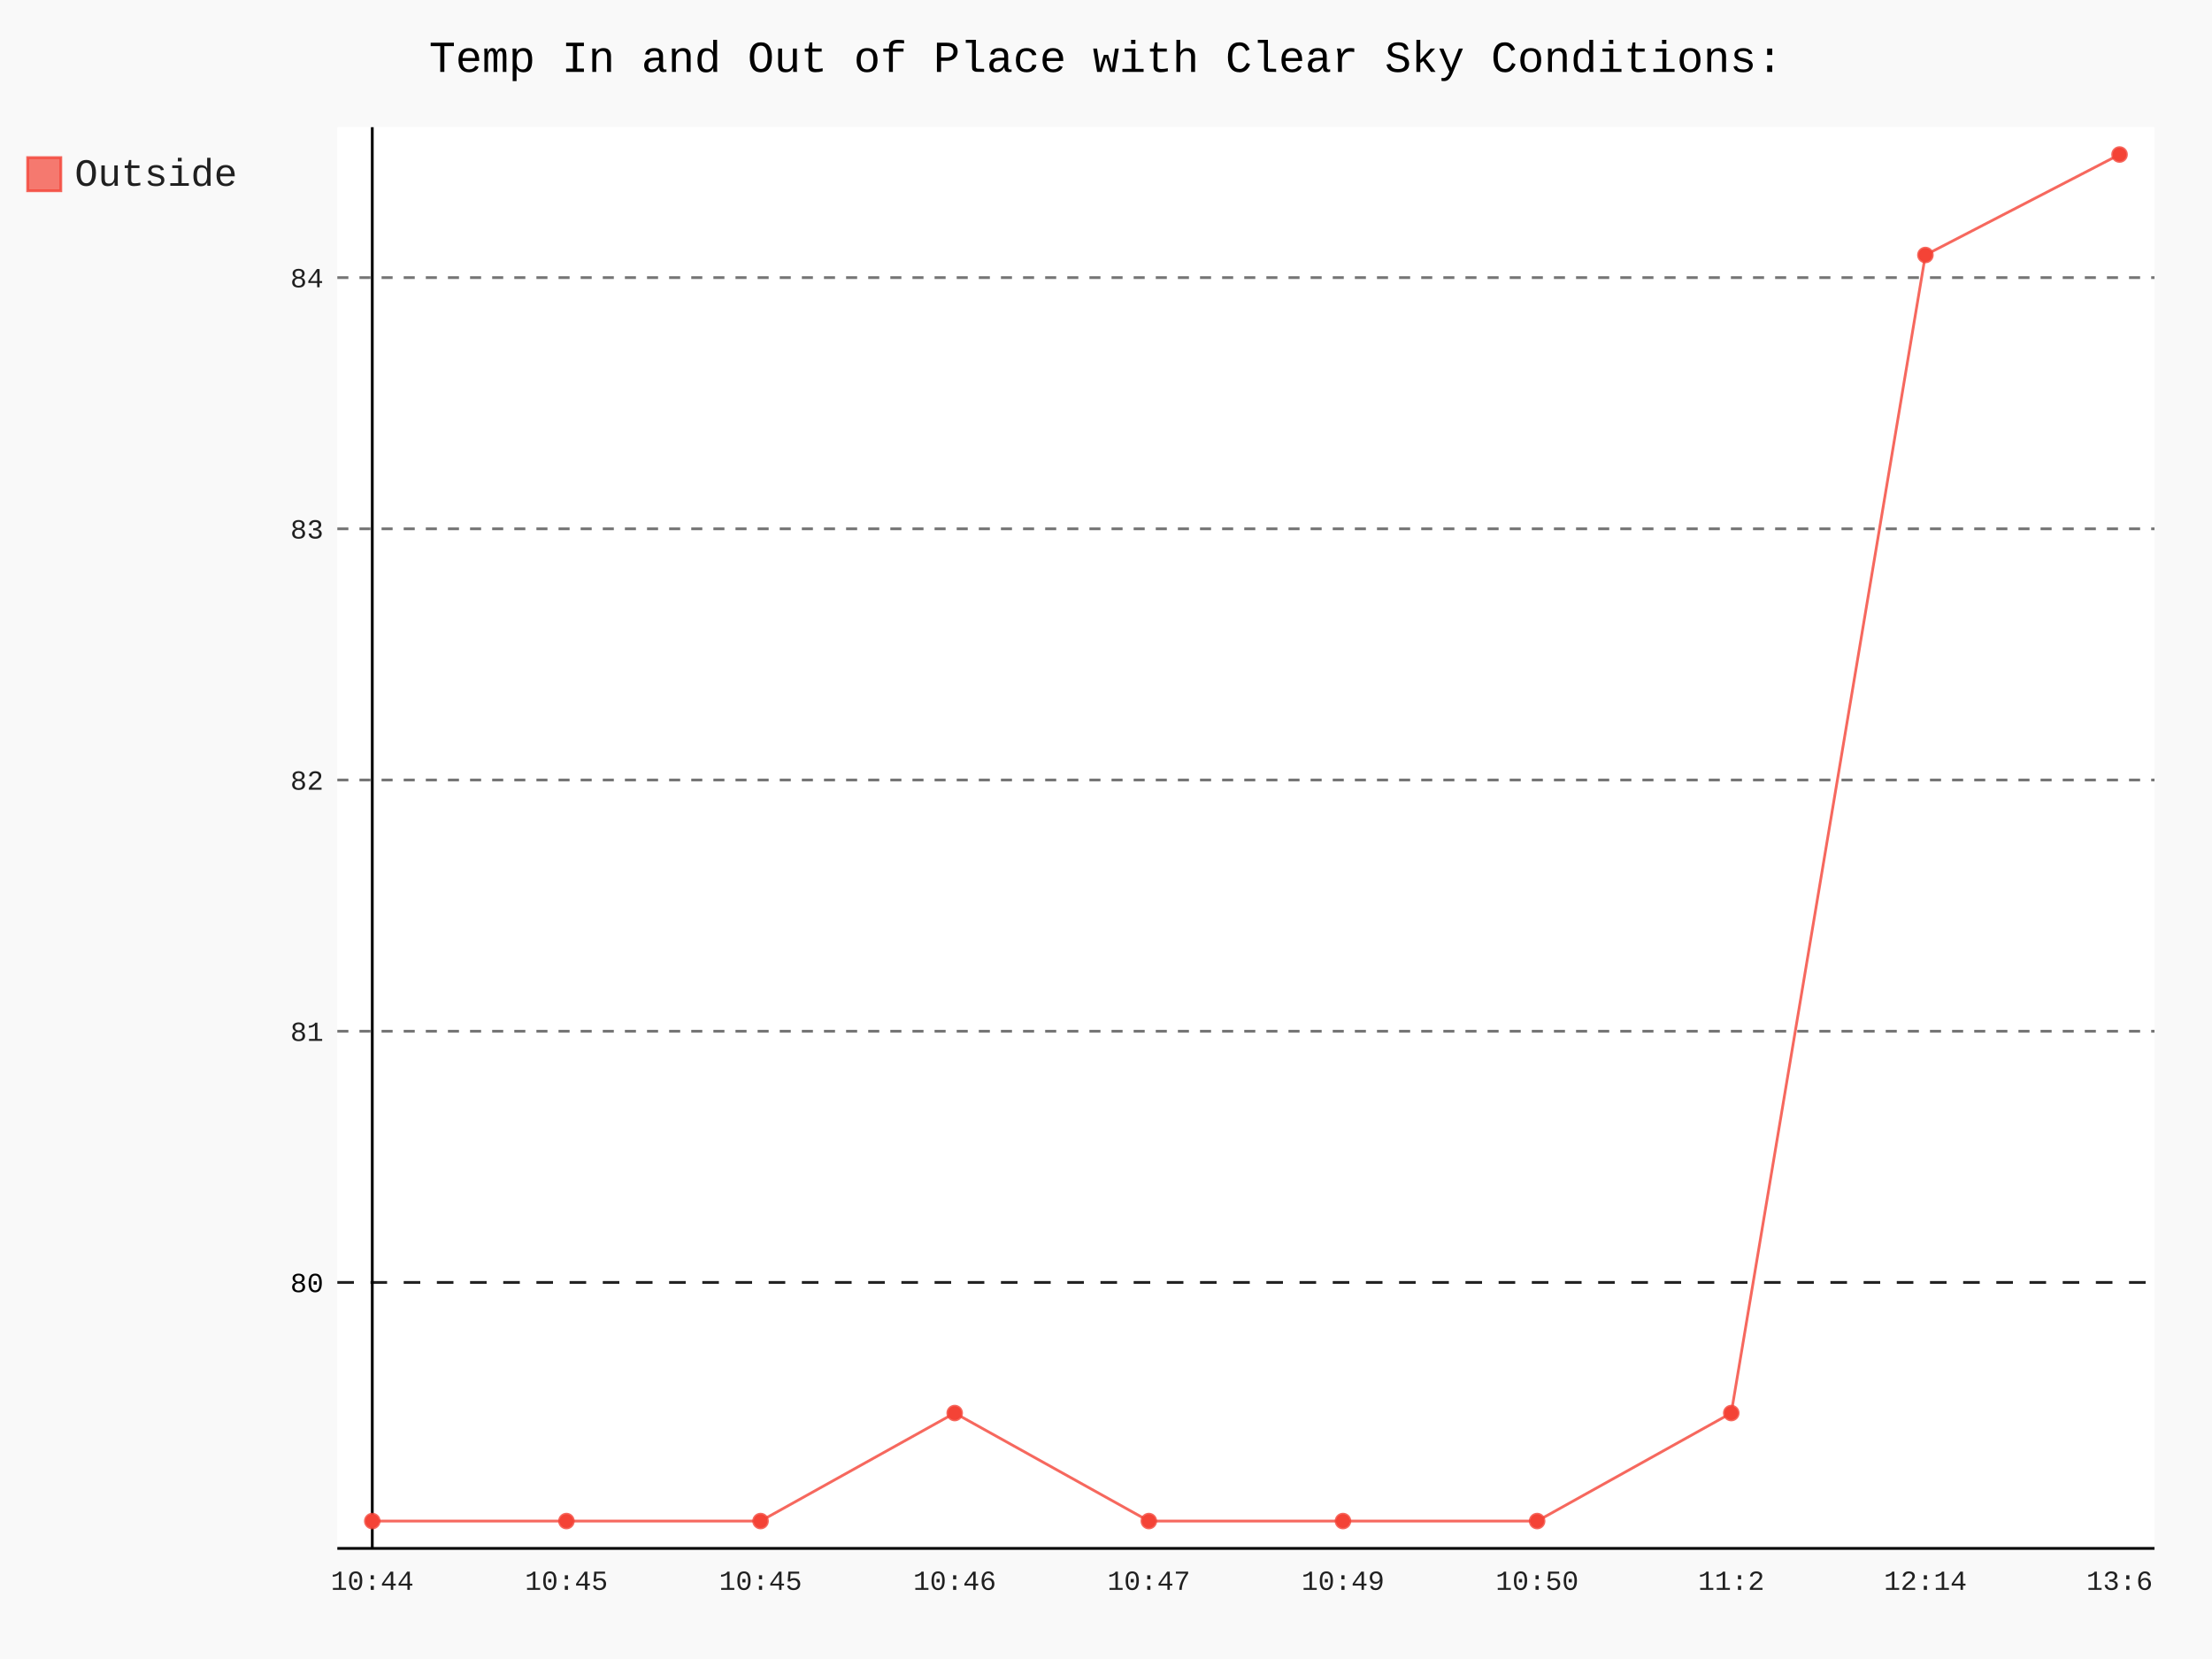
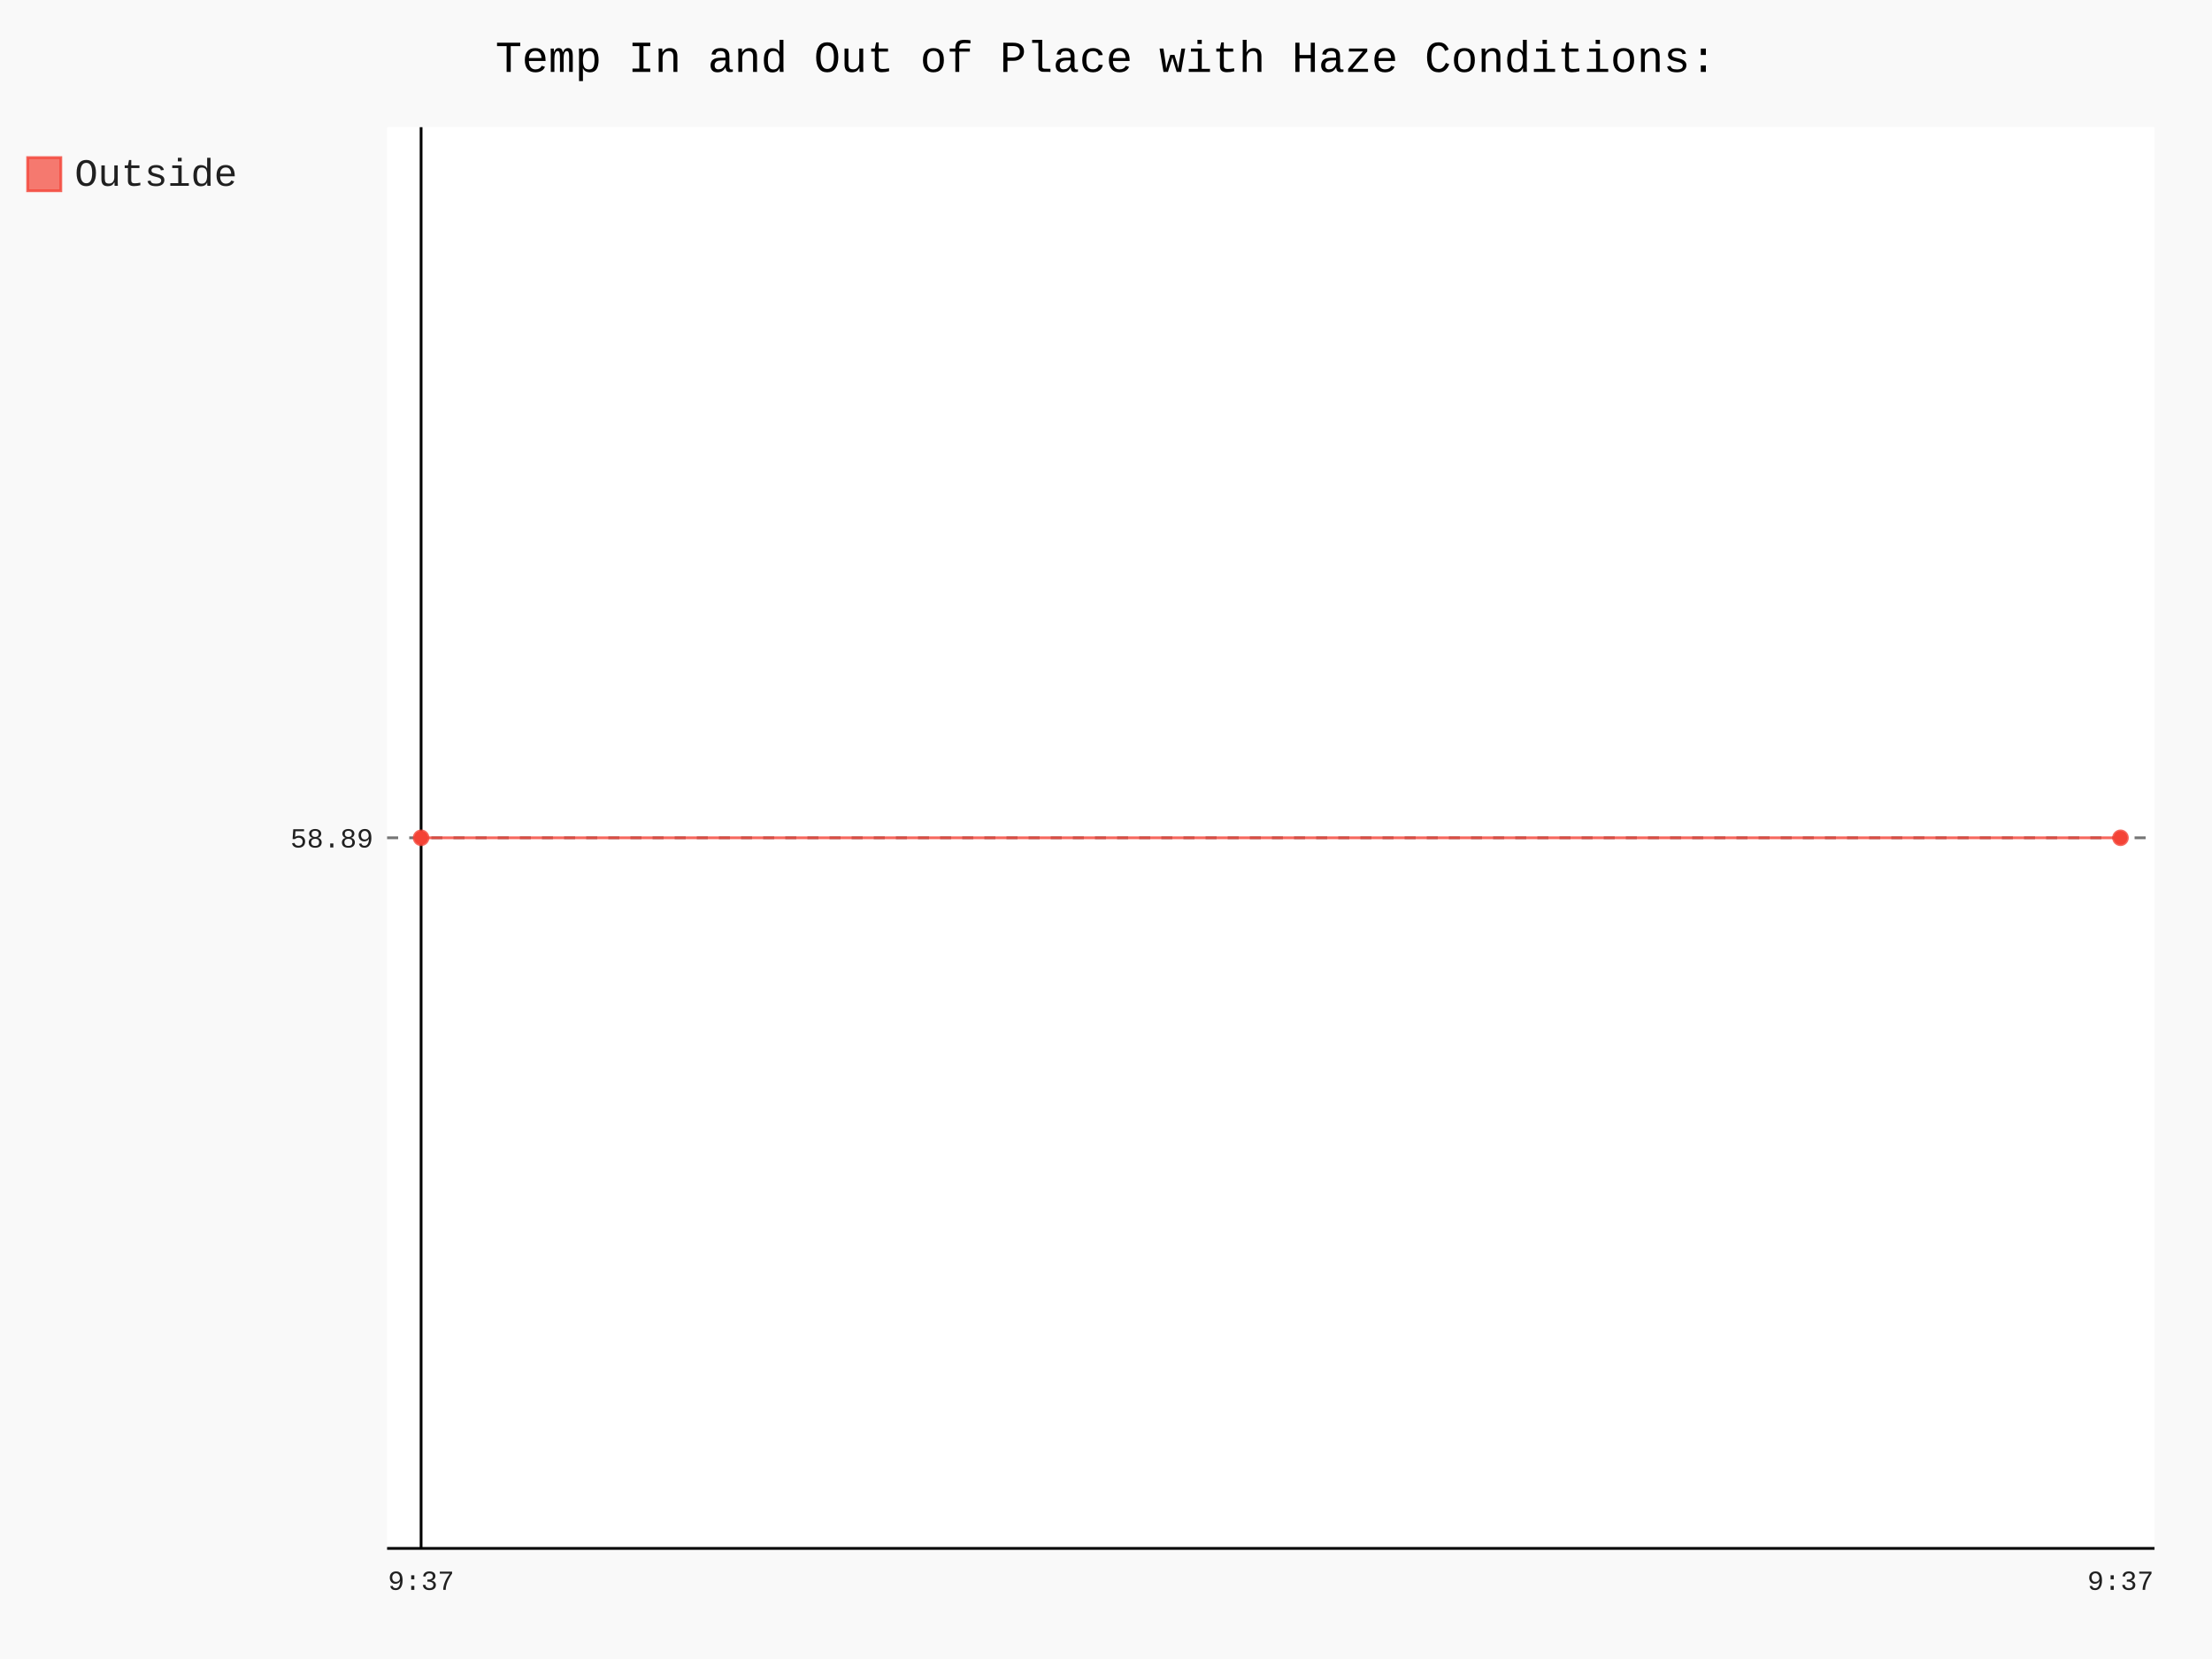
- <svg xmlns="http://www.w3.org/2000/svg" class="pygal-chart" id="chart-f49ea728-d65c-4f9e-89cd-7e7cf5567c9d" viewBox="0 0 800 600">
+ <svg xmlns="http://www.w3.org/2000/svg" class="pygal-chart" id="chart-25d55825-0b9e-45ba-a832-ba8e4dc2e02e" viewBox="0 0 800 600">
  <defs>
-     <style type="text/css">#chart-f49ea728-d65c-4f9e-89cd-7e7cf5567c9d{-webkit-user-select:none;-webkit-font-smoothing:antialiased;font-family:Consolas,"Liberation Mono",Menlo,Courier,monospace}#chart-f49ea728-d65c-4f9e-89cd-7e7cf5567c9d .title{font-family:Consolas,"Liberation Mono",Menlo,Courier,monospace;font-size:16px}#chart-f49ea728-d65c-4f9e-89cd-7e7cf5567c9d .legends .legend text{font-family:Consolas,"Liberation Mono",Menlo,Courier,monospace;font-size:14px}#chart-f49ea728-d65c-4f9e-89cd-7e7cf5567c9d .axis text{font-family:Consolas,"Liberation Mono",Menlo,Courier,monospace;font-size:10px}#chart-f49ea728-d65c-4f9e-89cd-7e7cf5567c9d .axis text.major{font-family:Consolas,"Liberation Mono",Menlo,Courier,monospace;font-size:10px}#chart-f49ea728-d65c-4f9e-89cd-7e7cf5567c9d .text-overlay text.value{font-family:Consolas,"Liberation Mono",Menlo,Courier,monospace;font-size:16px}#chart-f49ea728-d65c-4f9e-89cd-7e7cf5567c9d .text-overlay text.label{font-family:Consolas,"Liberation Mono",Menlo,Courier,monospace;font-size:10px}#chart-f49ea728-d65c-4f9e-89cd-7e7cf5567c9d .tooltip{font-family:Consolas,"Liberation Mono",Menlo,Courier,monospace;font-size:14px}#chart-f49ea728-d65c-4f9e-89cd-7e7cf5567c9d text.no_data{font-family:Consolas,"Liberation Mono",Menlo,Courier,monospace;font-size:64px}
- #chart-f49ea728-d65c-4f9e-89cd-7e7cf5567c9d{background-color:rgba(249,249,249,1)}#chart-f49ea728-d65c-4f9e-89cd-7e7cf5567c9d path,#chart-f49ea728-d65c-4f9e-89cd-7e7cf5567c9d line,#chart-f49ea728-d65c-4f9e-89cd-7e7cf5567c9d rect,#chart-f49ea728-d65c-4f9e-89cd-7e7cf5567c9d circle{-webkit-transition:150ms;-moz-transition:150ms;transition:150ms}#chart-f49ea728-d65c-4f9e-89cd-7e7cf5567c9d .graph &gt; .background{fill:rgba(249,249,249,1)}#chart-f49ea728-d65c-4f9e-89cd-7e7cf5567c9d .plot &gt; .background{fill:rgba(255,255,255,1)}#chart-f49ea728-d65c-4f9e-89cd-7e7cf5567c9d .graph{fill:rgba(0,0,0,.87)}#chart-f49ea728-d65c-4f9e-89cd-7e7cf5567c9d text.no_data{fill:rgba(0,0,0,1)}#chart-f49ea728-d65c-4f9e-89cd-7e7cf5567c9d .title{fill:rgba(0,0,0,1)}#chart-f49ea728-d65c-4f9e-89cd-7e7cf5567c9d .legends .legend text{fill:rgba(0,0,0,.87)}#chart-f49ea728-d65c-4f9e-89cd-7e7cf5567c9d .legends .legend:hover text{fill:rgba(0,0,0,1)}#chart-f49ea728-d65c-4f9e-89cd-7e7cf5567c9d .axis .line{stroke:rgba(0,0,0,1)}#chart-f49ea728-d65c-4f9e-89cd-7e7cf5567c9d .axis .guide.line{stroke:rgba(0,0,0,.54)}#chart-f49ea728-d65c-4f9e-89cd-7e7cf5567c9d .axis .major.line{stroke:rgba(0,0,0,.87)}#chart-f49ea728-d65c-4f9e-89cd-7e7cf5567c9d .axis text.major{fill:rgba(0,0,0,1)}#chart-f49ea728-d65c-4f9e-89cd-7e7cf5567c9d .axis.y .guides:hover .guide.line,#chart-f49ea728-d65c-4f9e-89cd-7e7cf5567c9d .line-graph .axis.x .guides:hover .guide.line,#chart-f49ea728-d65c-4f9e-89cd-7e7cf5567c9d .stackedline-graph .axis.x .guides:hover .guide.line,#chart-f49ea728-d65c-4f9e-89cd-7e7cf5567c9d .xy-graph .axis.x .guides:hover .guide.line{stroke:rgba(0,0,0,1)}#chart-f49ea728-d65c-4f9e-89cd-7e7cf5567c9d .axis .guides:hover text{fill:rgba(0,0,0,1)}#chart-f49ea728-d65c-4f9e-89cd-7e7cf5567c9d .reactive{fill-opacity:.7;stroke-opacity:.8}#chart-f49ea728-d65c-4f9e-89cd-7e7cf5567c9d .ci{stroke:rgba(0,0,0,.87)}#chart-f49ea728-d65c-4f9e-89cd-7e7cf5567c9d .reactive.active,#chart-f49ea728-d65c-4f9e-89cd-7e7cf5567c9d .active .reactive{fill-opacity:.8;stroke-opacity:.9;stroke-width:4}#chart-f49ea728-d65c-4f9e-89cd-7e7cf5567c9d .ci .reactive.active{stroke-width:1.5}#chart-f49ea728-d65c-4f9e-89cd-7e7cf5567c9d .series text{fill:rgba(0,0,0,1)}#chart-f49ea728-d65c-4f9e-89cd-7e7cf5567c9d .tooltip rect{fill:rgba(255,255,255,1);stroke:rgba(0,0,0,1);-webkit-transition:opacity 150ms;-moz-transition:opacity 150ms;transition:opacity 150ms}#chart-f49ea728-d65c-4f9e-89cd-7e7cf5567c9d .tooltip .label{fill:rgba(0,0,0,.87)}#chart-f49ea728-d65c-4f9e-89cd-7e7cf5567c9d .tooltip .label{fill:rgba(0,0,0,.87)}#chart-f49ea728-d65c-4f9e-89cd-7e7cf5567c9d .tooltip .legend{font-size:.8em;fill:rgba(0,0,0,.54)}#chart-f49ea728-d65c-4f9e-89cd-7e7cf5567c9d .tooltip .x_label{font-size:.6em;fill:rgba(0,0,0,1)}#chart-f49ea728-d65c-4f9e-89cd-7e7cf5567c9d .tooltip .xlink{font-size:.5em;text-decoration:underline}#chart-f49ea728-d65c-4f9e-89cd-7e7cf5567c9d .tooltip .value{font-size:1.5em}#chart-f49ea728-d65c-4f9e-89cd-7e7cf5567c9d .bound{font-size:.5em}#chart-f49ea728-d65c-4f9e-89cd-7e7cf5567c9d .max-value{font-size:.75em;fill:rgba(0,0,0,.54)}#chart-f49ea728-d65c-4f9e-89cd-7e7cf5567c9d .map-element{fill:rgba(255,255,255,1);stroke:rgba(0,0,0,.54) !important}#chart-f49ea728-d65c-4f9e-89cd-7e7cf5567c9d .map-element .reactive{fill-opacity:inherit;stroke-opacity:inherit}#chart-f49ea728-d65c-4f9e-89cd-7e7cf5567c9d .color-0,#chart-f49ea728-d65c-4f9e-89cd-7e7cf5567c9d .color-0 a:visited{stroke:#F44336;fill:#F44336}#chart-f49ea728-d65c-4f9e-89cd-7e7cf5567c9d .text-overlay .color-0 text{fill:black}
- #chart-f49ea728-d65c-4f9e-89cd-7e7cf5567c9d text.no_data{text-anchor:middle}#chart-f49ea728-d65c-4f9e-89cd-7e7cf5567c9d .guide.line{fill:none}#chart-f49ea728-d65c-4f9e-89cd-7e7cf5567c9d .centered{text-anchor:middle}#chart-f49ea728-d65c-4f9e-89cd-7e7cf5567c9d .title{text-anchor:middle}#chart-f49ea728-d65c-4f9e-89cd-7e7cf5567c9d .legends .legend text{fill-opacity:1}#chart-f49ea728-d65c-4f9e-89cd-7e7cf5567c9d .axis.x text{text-anchor:middle}#chart-f49ea728-d65c-4f9e-89cd-7e7cf5567c9d .axis.x:not(.web) text[transform]{text-anchor:start}#chart-f49ea728-d65c-4f9e-89cd-7e7cf5567c9d .axis.x:not(.web) text[transform].backwards{text-anchor:end}#chart-f49ea728-d65c-4f9e-89cd-7e7cf5567c9d .axis.y text{text-anchor:end}#chart-f49ea728-d65c-4f9e-89cd-7e7cf5567c9d .axis.y text[transform].backwards{text-anchor:start}#chart-f49ea728-d65c-4f9e-89cd-7e7cf5567c9d .axis.y2 text{text-anchor:start}#chart-f49ea728-d65c-4f9e-89cd-7e7cf5567c9d .axis.y2 text[transform].backwards{text-anchor:end}#chart-f49ea728-d65c-4f9e-89cd-7e7cf5567c9d .axis .guide.line{stroke-dasharray:4,4}#chart-f49ea728-d65c-4f9e-89cd-7e7cf5567c9d .axis .major.guide.line{stroke-dasharray:6,6}#chart-f49ea728-d65c-4f9e-89cd-7e7cf5567c9d .horizontal .axis.y .guide.line,#chart-f49ea728-d65c-4f9e-89cd-7e7cf5567c9d .horizontal .axis.y2 .guide.line,#chart-f49ea728-d65c-4f9e-89cd-7e7cf5567c9d .vertical .axis.x .guide.line{opacity:0}#chart-f49ea728-d65c-4f9e-89cd-7e7cf5567c9d .horizontal .axis.always_show .guide.line,#chart-f49ea728-d65c-4f9e-89cd-7e7cf5567c9d .vertical .axis.always_show .guide.line{opacity:1 !important}#chart-f49ea728-d65c-4f9e-89cd-7e7cf5567c9d .axis.y .guides:hover .guide.line,#chart-f49ea728-d65c-4f9e-89cd-7e7cf5567c9d .axis.y2 .guides:hover .guide.line,#chart-f49ea728-d65c-4f9e-89cd-7e7cf5567c9d .axis.x .guides:hover .guide.line{opacity:1}#chart-f49ea728-d65c-4f9e-89cd-7e7cf5567c9d .axis .guides:hover text{opacity:1}#chart-f49ea728-d65c-4f9e-89cd-7e7cf5567c9d .nofill{fill:none}#chart-f49ea728-d65c-4f9e-89cd-7e7cf5567c9d .subtle-fill{fill-opacity:.2}#chart-f49ea728-d65c-4f9e-89cd-7e7cf5567c9d .dot{stroke-width:1px;fill-opacity:1}#chart-f49ea728-d65c-4f9e-89cd-7e7cf5567c9d .dot.active{stroke-width:5px}#chart-f49ea728-d65c-4f9e-89cd-7e7cf5567c9d .dot.negative{fill:transparent}#chart-f49ea728-d65c-4f9e-89cd-7e7cf5567c9d text,#chart-f49ea728-d65c-4f9e-89cd-7e7cf5567c9d tspan{stroke:none !important}#chart-f49ea728-d65c-4f9e-89cd-7e7cf5567c9d .series text.active{opacity:1}#chart-f49ea728-d65c-4f9e-89cd-7e7cf5567c9d .tooltip rect{fill-opacity:.95;stroke-width:.5}#chart-f49ea728-d65c-4f9e-89cd-7e7cf5567c9d .tooltip text{fill-opacity:1}#chart-f49ea728-d65c-4f9e-89cd-7e7cf5567c9d .showable{visibility:hidden}#chart-f49ea728-d65c-4f9e-89cd-7e7cf5567c9d .showable.shown{visibility:visible}#chart-f49ea728-d65c-4f9e-89cd-7e7cf5567c9d .gauge-background{fill:rgba(229,229,229,1);stroke:none}#chart-f49ea728-d65c-4f9e-89cd-7e7cf5567c9d .bg-lines{stroke:rgba(249,249,249,1);stroke-width:2px}</style>
+     <style type="text/css">#chart-25d55825-0b9e-45ba-a832-ba8e4dc2e02e{-webkit-user-select:none;-webkit-font-smoothing:antialiased;font-family:Consolas,"Liberation Mono",Menlo,Courier,monospace}#chart-25d55825-0b9e-45ba-a832-ba8e4dc2e02e .title{font-family:Consolas,"Liberation Mono",Menlo,Courier,monospace;font-size:16px}#chart-25d55825-0b9e-45ba-a832-ba8e4dc2e02e .legends .legend text{font-family:Consolas,"Liberation Mono",Menlo,Courier,monospace;font-size:14px}#chart-25d55825-0b9e-45ba-a832-ba8e4dc2e02e .axis text{font-family:Consolas,"Liberation Mono",Menlo,Courier,monospace;font-size:10px}#chart-25d55825-0b9e-45ba-a832-ba8e4dc2e02e .axis text.major{font-family:Consolas,"Liberation Mono",Menlo,Courier,monospace;font-size:10px}#chart-25d55825-0b9e-45ba-a832-ba8e4dc2e02e .text-overlay text.value{font-family:Consolas,"Liberation Mono",Menlo,Courier,monospace;font-size:16px}#chart-25d55825-0b9e-45ba-a832-ba8e4dc2e02e .text-overlay text.label{font-family:Consolas,"Liberation Mono",Menlo,Courier,monospace;font-size:10px}#chart-25d55825-0b9e-45ba-a832-ba8e4dc2e02e .tooltip{font-family:Consolas,"Liberation Mono",Menlo,Courier,monospace;font-size:14px}#chart-25d55825-0b9e-45ba-a832-ba8e4dc2e02e text.no_data{font-family:Consolas,"Liberation Mono",Menlo,Courier,monospace;font-size:64px}
+ #chart-25d55825-0b9e-45ba-a832-ba8e4dc2e02e{background-color:rgba(249,249,249,1)}#chart-25d55825-0b9e-45ba-a832-ba8e4dc2e02e path,#chart-25d55825-0b9e-45ba-a832-ba8e4dc2e02e line,#chart-25d55825-0b9e-45ba-a832-ba8e4dc2e02e rect,#chart-25d55825-0b9e-45ba-a832-ba8e4dc2e02e circle{-webkit-transition:150ms;-moz-transition:150ms;transition:150ms}#chart-25d55825-0b9e-45ba-a832-ba8e4dc2e02e .graph &gt; .background{fill:rgba(249,249,249,1)}#chart-25d55825-0b9e-45ba-a832-ba8e4dc2e02e .plot &gt; .background{fill:rgba(255,255,255,1)}#chart-25d55825-0b9e-45ba-a832-ba8e4dc2e02e .graph{fill:rgba(0,0,0,.87)}#chart-25d55825-0b9e-45ba-a832-ba8e4dc2e02e text.no_data{fill:rgba(0,0,0,1)}#chart-25d55825-0b9e-45ba-a832-ba8e4dc2e02e .title{fill:rgba(0,0,0,1)}#chart-25d55825-0b9e-45ba-a832-ba8e4dc2e02e .legends .legend text{fill:rgba(0,0,0,.87)}#chart-25d55825-0b9e-45ba-a832-ba8e4dc2e02e .legends .legend:hover text{fill:rgba(0,0,0,1)}#chart-25d55825-0b9e-45ba-a832-ba8e4dc2e02e .axis .line{stroke:rgba(0,0,0,1)}#chart-25d55825-0b9e-45ba-a832-ba8e4dc2e02e .axis .guide.line{stroke:rgba(0,0,0,.54)}#chart-25d55825-0b9e-45ba-a832-ba8e4dc2e02e .axis .major.line{stroke:rgba(0,0,0,.87)}#chart-25d55825-0b9e-45ba-a832-ba8e4dc2e02e .axis text.major{fill:rgba(0,0,0,1)}#chart-25d55825-0b9e-45ba-a832-ba8e4dc2e02e .axis.y .guides:hover .guide.line,#chart-25d55825-0b9e-45ba-a832-ba8e4dc2e02e .line-graph .axis.x .guides:hover .guide.line,#chart-25d55825-0b9e-45ba-a832-ba8e4dc2e02e .stackedline-graph .axis.x .guides:hover .guide.line,#chart-25d55825-0b9e-45ba-a832-ba8e4dc2e02e .xy-graph .axis.x .guides:hover .guide.line{stroke:rgba(0,0,0,1)}#chart-25d55825-0b9e-45ba-a832-ba8e4dc2e02e .axis .guides:hover text{fill:rgba(0,0,0,1)}#chart-25d55825-0b9e-45ba-a832-ba8e4dc2e02e .reactive{fill-opacity:.7;stroke-opacity:.8}#chart-25d55825-0b9e-45ba-a832-ba8e4dc2e02e .ci{stroke:rgba(0,0,0,.87)}#chart-25d55825-0b9e-45ba-a832-ba8e4dc2e02e .reactive.active,#chart-25d55825-0b9e-45ba-a832-ba8e4dc2e02e .active .reactive{fill-opacity:.8;stroke-opacity:.9;stroke-width:4}#chart-25d55825-0b9e-45ba-a832-ba8e4dc2e02e .ci .reactive.active{stroke-width:1.5}#chart-25d55825-0b9e-45ba-a832-ba8e4dc2e02e .series text{fill:rgba(0,0,0,1)}#chart-25d55825-0b9e-45ba-a832-ba8e4dc2e02e .tooltip rect{fill:rgba(255,255,255,1);stroke:rgba(0,0,0,1);-webkit-transition:opacity 150ms;-moz-transition:opacity 150ms;transition:opacity 150ms}#chart-25d55825-0b9e-45ba-a832-ba8e4dc2e02e .tooltip .label{fill:rgba(0,0,0,.87)}#chart-25d55825-0b9e-45ba-a832-ba8e4dc2e02e .tooltip .label{fill:rgba(0,0,0,.87)}#chart-25d55825-0b9e-45ba-a832-ba8e4dc2e02e .tooltip .legend{font-size:.8em;fill:rgba(0,0,0,.54)}#chart-25d55825-0b9e-45ba-a832-ba8e4dc2e02e .tooltip .x_label{font-size:.6em;fill:rgba(0,0,0,1)}#chart-25d55825-0b9e-45ba-a832-ba8e4dc2e02e .tooltip .xlink{font-size:.5em;text-decoration:underline}#chart-25d55825-0b9e-45ba-a832-ba8e4dc2e02e .tooltip .value{font-size:1.5em}#chart-25d55825-0b9e-45ba-a832-ba8e4dc2e02e .bound{font-size:.5em}#chart-25d55825-0b9e-45ba-a832-ba8e4dc2e02e .max-value{font-size:.75em;fill:rgba(0,0,0,.54)}#chart-25d55825-0b9e-45ba-a832-ba8e4dc2e02e .map-element{fill:rgba(255,255,255,1);stroke:rgba(0,0,0,.54) !important}#chart-25d55825-0b9e-45ba-a832-ba8e4dc2e02e .map-element .reactive{fill-opacity:inherit;stroke-opacity:inherit}#chart-25d55825-0b9e-45ba-a832-ba8e4dc2e02e .color-0,#chart-25d55825-0b9e-45ba-a832-ba8e4dc2e02e .color-0 a:visited{stroke:#F44336;fill:#F44336}#chart-25d55825-0b9e-45ba-a832-ba8e4dc2e02e .text-overlay .color-0 text{fill:black}
+ #chart-25d55825-0b9e-45ba-a832-ba8e4dc2e02e text.no_data{text-anchor:middle}#chart-25d55825-0b9e-45ba-a832-ba8e4dc2e02e .guide.line{fill:none}#chart-25d55825-0b9e-45ba-a832-ba8e4dc2e02e .centered{text-anchor:middle}#chart-25d55825-0b9e-45ba-a832-ba8e4dc2e02e .title{text-anchor:middle}#chart-25d55825-0b9e-45ba-a832-ba8e4dc2e02e .legends .legend text{fill-opacity:1}#chart-25d55825-0b9e-45ba-a832-ba8e4dc2e02e .axis.x text{text-anchor:middle}#chart-25d55825-0b9e-45ba-a832-ba8e4dc2e02e .axis.x:not(.web) text[transform]{text-anchor:start}#chart-25d55825-0b9e-45ba-a832-ba8e4dc2e02e .axis.x:not(.web) text[transform].backwards{text-anchor:end}#chart-25d55825-0b9e-45ba-a832-ba8e4dc2e02e .axis.y text{text-anchor:end}#chart-25d55825-0b9e-45ba-a832-ba8e4dc2e02e .axis.y text[transform].backwards{text-anchor:start}#chart-25d55825-0b9e-45ba-a832-ba8e4dc2e02e .axis.y2 text{text-anchor:start}#chart-25d55825-0b9e-45ba-a832-ba8e4dc2e02e .axis.y2 text[transform].backwards{text-anchor:end}#chart-25d55825-0b9e-45ba-a832-ba8e4dc2e02e .axis .guide.line{stroke-dasharray:4,4}#chart-25d55825-0b9e-45ba-a832-ba8e4dc2e02e .axis .major.guide.line{stroke-dasharray:6,6}#chart-25d55825-0b9e-45ba-a832-ba8e4dc2e02e .horizontal .axis.y .guide.line,#chart-25d55825-0b9e-45ba-a832-ba8e4dc2e02e .horizontal .axis.y2 .guide.line,#chart-25d55825-0b9e-45ba-a832-ba8e4dc2e02e .vertical .axis.x .guide.line{opacity:0}#chart-25d55825-0b9e-45ba-a832-ba8e4dc2e02e .horizontal .axis.always_show .guide.line,#chart-25d55825-0b9e-45ba-a832-ba8e4dc2e02e .vertical .axis.always_show .guide.line{opacity:1 !important}#chart-25d55825-0b9e-45ba-a832-ba8e4dc2e02e .axis.y .guides:hover .guide.line,#chart-25d55825-0b9e-45ba-a832-ba8e4dc2e02e .axis.y2 .guides:hover .guide.line,#chart-25d55825-0b9e-45ba-a832-ba8e4dc2e02e .axis.x .guides:hover .guide.line{opacity:1}#chart-25d55825-0b9e-45ba-a832-ba8e4dc2e02e .axis .guides:hover text{opacity:1}#chart-25d55825-0b9e-45ba-a832-ba8e4dc2e02e .nofill{fill:none}#chart-25d55825-0b9e-45ba-a832-ba8e4dc2e02e .subtle-fill{fill-opacity:.2}#chart-25d55825-0b9e-45ba-a832-ba8e4dc2e02e .dot{stroke-width:1px;fill-opacity:1}#chart-25d55825-0b9e-45ba-a832-ba8e4dc2e02e .dot.active{stroke-width:5px}#chart-25d55825-0b9e-45ba-a832-ba8e4dc2e02e .dot.negative{fill:transparent}#chart-25d55825-0b9e-45ba-a832-ba8e4dc2e02e text,#chart-25d55825-0b9e-45ba-a832-ba8e4dc2e02e tspan{stroke:none !important}#chart-25d55825-0b9e-45ba-a832-ba8e4dc2e02e .series text.active{opacity:1}#chart-25d55825-0b9e-45ba-a832-ba8e4dc2e02e .tooltip rect{fill-opacity:.95;stroke-width:.5}#chart-25d55825-0b9e-45ba-a832-ba8e4dc2e02e .tooltip text{fill-opacity:1}#chart-25d55825-0b9e-45ba-a832-ba8e4dc2e02e .showable{visibility:hidden}#chart-25d55825-0b9e-45ba-a832-ba8e4dc2e02e .showable.shown{visibility:visible}#chart-25d55825-0b9e-45ba-a832-ba8e4dc2e02e .gauge-background{fill:rgba(229,229,229,1);stroke:none}#chart-25d55825-0b9e-45ba-a832-ba8e4dc2e02e .bg-lines{stroke:rgba(249,249,249,1);stroke-width:2px}</style>
  </defs>
  <g class="graph line-graph vertical">
    <rect class="background" height="600" width="800" x="0" y="0" />
-     <g class="plot" transform="translate(122, 46)">
-       <rect class="background" height="514" width="657.2" x="0" y="0" />
+     <g class="plot" transform="translate(140, 46)">
+       <rect class="background" height="514" width="639.2" x="0" y="0" />
      <g class="axis y always_show">
-         <path class="line" d="M0 514 h657.2" />
+         <path class="line" d="M0 514 h639.2" />
        <g class="guides">
-           <path class="major guide line" d="M0 417.807 h657.2" />
-           <text class="major" x="-5" y="421.307">80</text>
-         </g>
-         <g class="guides">
-           <path class="guide line" d="M0 326.955 h657.2" />
-           <text class="" x="-5" y="330.455">81</text>
-         </g>
-         <g class="guides">
-           <path class="guide line" d="M0 236.104 h657.2" />
-           <text class="" x="-5" y="239.604">82</text>
-         </g>
-         <g class="guides">
-           <path class="guide line" d="M0 145.253 h657.2" />
-           <text class="" x="-5" y="148.753">83</text>
-         </g>
-         <g class="guides">
-           <path class="guide line" d="M0 54.402 h657.2" />
-           <text class="" x="-5" y="57.902">84</text>
+           <path class="guide line" d="M0 257 h639.2" />
+           <text class="" x="-5" y="260.5">58.89</text>
        </g>
      </g>
      <g class="axis x">
        <g class="guides">
-           <path class="line" d="M12.638 0 v514" />
-           <text class="" x="12.638" y="529.0">10:44</text>
+           <path class="line" d="M12.292 0 v514" />
+           <text class="" x="12.292" y="529.0">9:37</text>
        </g>
        <g class="guides">
-           <path class="guide line" d="M82.852 0 v514" />
-           <text class="" x="82.852" y="529.0">10:45</text>
-         </g>
-         <g class="guides">
-           <path class="guide line" d="M153.066 0 v514" />
-           <text class="" x="153.066" y="529.0">10:45</text>
-         </g>
-         <g class="guides">
-           <path class="guide line" d="M223.279 0 v514" />
-           <text class="" x="223.279" y="529.0">10:46</text>
-         </g>
-         <g class="guides">
-           <path class="guide line" d="M293.493 0 v514" />
-           <text class="" x="293.493" y="529.0">10:47</text>
-         </g>
-         <g class="guides">
-           <path class="guide line" d="M363.707 0 v514" />
-           <text class="" x="363.707" y="529.0">10:49</text>
-         </g>
-         <g class="guides">
-           <path class="guide line" d="M433.921 0 v514" />
-           <text class="" x="433.921" y="529.0">10:50</text>
-         </g>
-         <g class="guides">
-           <path class="guide line" d="M504.134 0 v514" />
-           <text class="" x="504.134" y="529.0">11:2</text>
-         </g>
-         <g class="guides">
-           <path class="guide line" d="M574.348 0 v514" />
-           <text class="" x="574.348" y="529.0">12:14</text>
-         </g>
-         <g class="guides">
-           <path class="guide line" d="M644.562 0 v514" />
-           <text class="" x="644.562" y="529.0">13:6</text>
+           <path class="guide line" d="M626.908 0 v514" />
+           <text class="" x="626.908" y="529.0">9:37</text>
        </g>
      </g>
      <g class="series serie-0 color-0">
-         <path class="line reactive nofill" d="M12.638 504.115 L82.852 504.115 153.066 504.115 223.279 465.049 293.493 504.115 363.707 504.115 433.921 504.115 504.134 465.049 574.348 46.225 644.562 9.885" />
+         <path class="line reactive nofill" d="M12.292 257 L626.908 257" />
      </g>
    </g>
    <g class="titles">
-       <text class="title plot_title" x="400.0" y="26">Temp In and Out of Place with Clear Sky Conditions: </text>
+       <text class="title plot_title" x="400.0" y="26">Temp In and Out of Place with Haze Conditions: </text>
    </g>
-     <g class="plot overlay" transform="translate(122, 46)">
+     <g class="plot overlay" transform="translate(140, 46)">
      <g class="series serie-0 color-0">
        <g class="dots">
-           <circle class="dot reactive tooltip-trigger" cx="12.638" cy="504.115" r="2.5" />
+           <circle class="dot reactive tooltip-trigger" cx="12.292" cy="257.0" r="2.5" />
        </g>
        <g class="dots">
-           <circle class="dot reactive tooltip-trigger" cx="82.852" cy="504.115" r="2.5" />
-         </g>
-         <g class="dots">
-           <circle class="dot reactive tooltip-trigger" cx="153.066" cy="504.115" r="2.5" />
-         </g>
-         <g class="dots">
-           <circle class="dot reactive tooltip-trigger" cx="223.279" cy="465.049" r="2.5" />
-         </g>
-         <g class="dots">
-           <circle class="dot reactive tooltip-trigger" cx="293.493" cy="504.115" r="2.5" />
-         </g>
-         <g class="dots">
-           <circle class="dot reactive tooltip-trigger" cx="363.707" cy="504.115" r="2.5" />
-         </g>
-         <g class="dots">
-           <circle class="dot reactive tooltip-trigger" cx="433.921" cy="504.115" r="2.5" />
-         </g>
-         <g class="dots">
-           <circle class="dot reactive tooltip-trigger" cx="504.134" cy="465.049" r="2.5" />
-         </g>
-         <g class="dots">
-           <circle class="dot reactive tooltip-trigger" cx="574.348" cy="46.225" r="2.5" />
-         </g>
-         <g class="dots">
-           <circle class="dot reactive tooltip-trigger" cx="644.562" cy="9.885" r="2.5" />
+           <circle class="dot reactive tooltip-trigger" cx="626.908" cy="257.0" r="2.5" />
        </g>
      </g>
    </g>
-     <g class="plot text-overlay" transform="translate(122, 46)">
+     <g class="plot text-overlay" transform="translate(140, 46)">
      <g class="series serie-0 color-0" />
    </g>
-     <g class="plot tooltip-overlay" transform="translate(122, 46)">
+     <g class="plot tooltip-overlay" transform="translate(140, 46)">
      <g class="tooltip" style="opacity: 0" transform="translate(0 0)">
        <rect class="tooltip-box" height="0" rx="0" ry="0" width="0" />
        <g class="text" />
      </g>
    </g>
    <g class="legends" transform="translate(10, 56)">
      <g class="legend reactive activate-serie" id="activate-serie-0">
        <rect class="color-0 reactive" height="12" width="12" x="0.0" y="1.0" />
        <text x="17.0" y="11.2">Outside</text>
      </g>
    </g>
    <g class="legends" transform="translate(790, 56)" />
  </g>
</svg>
